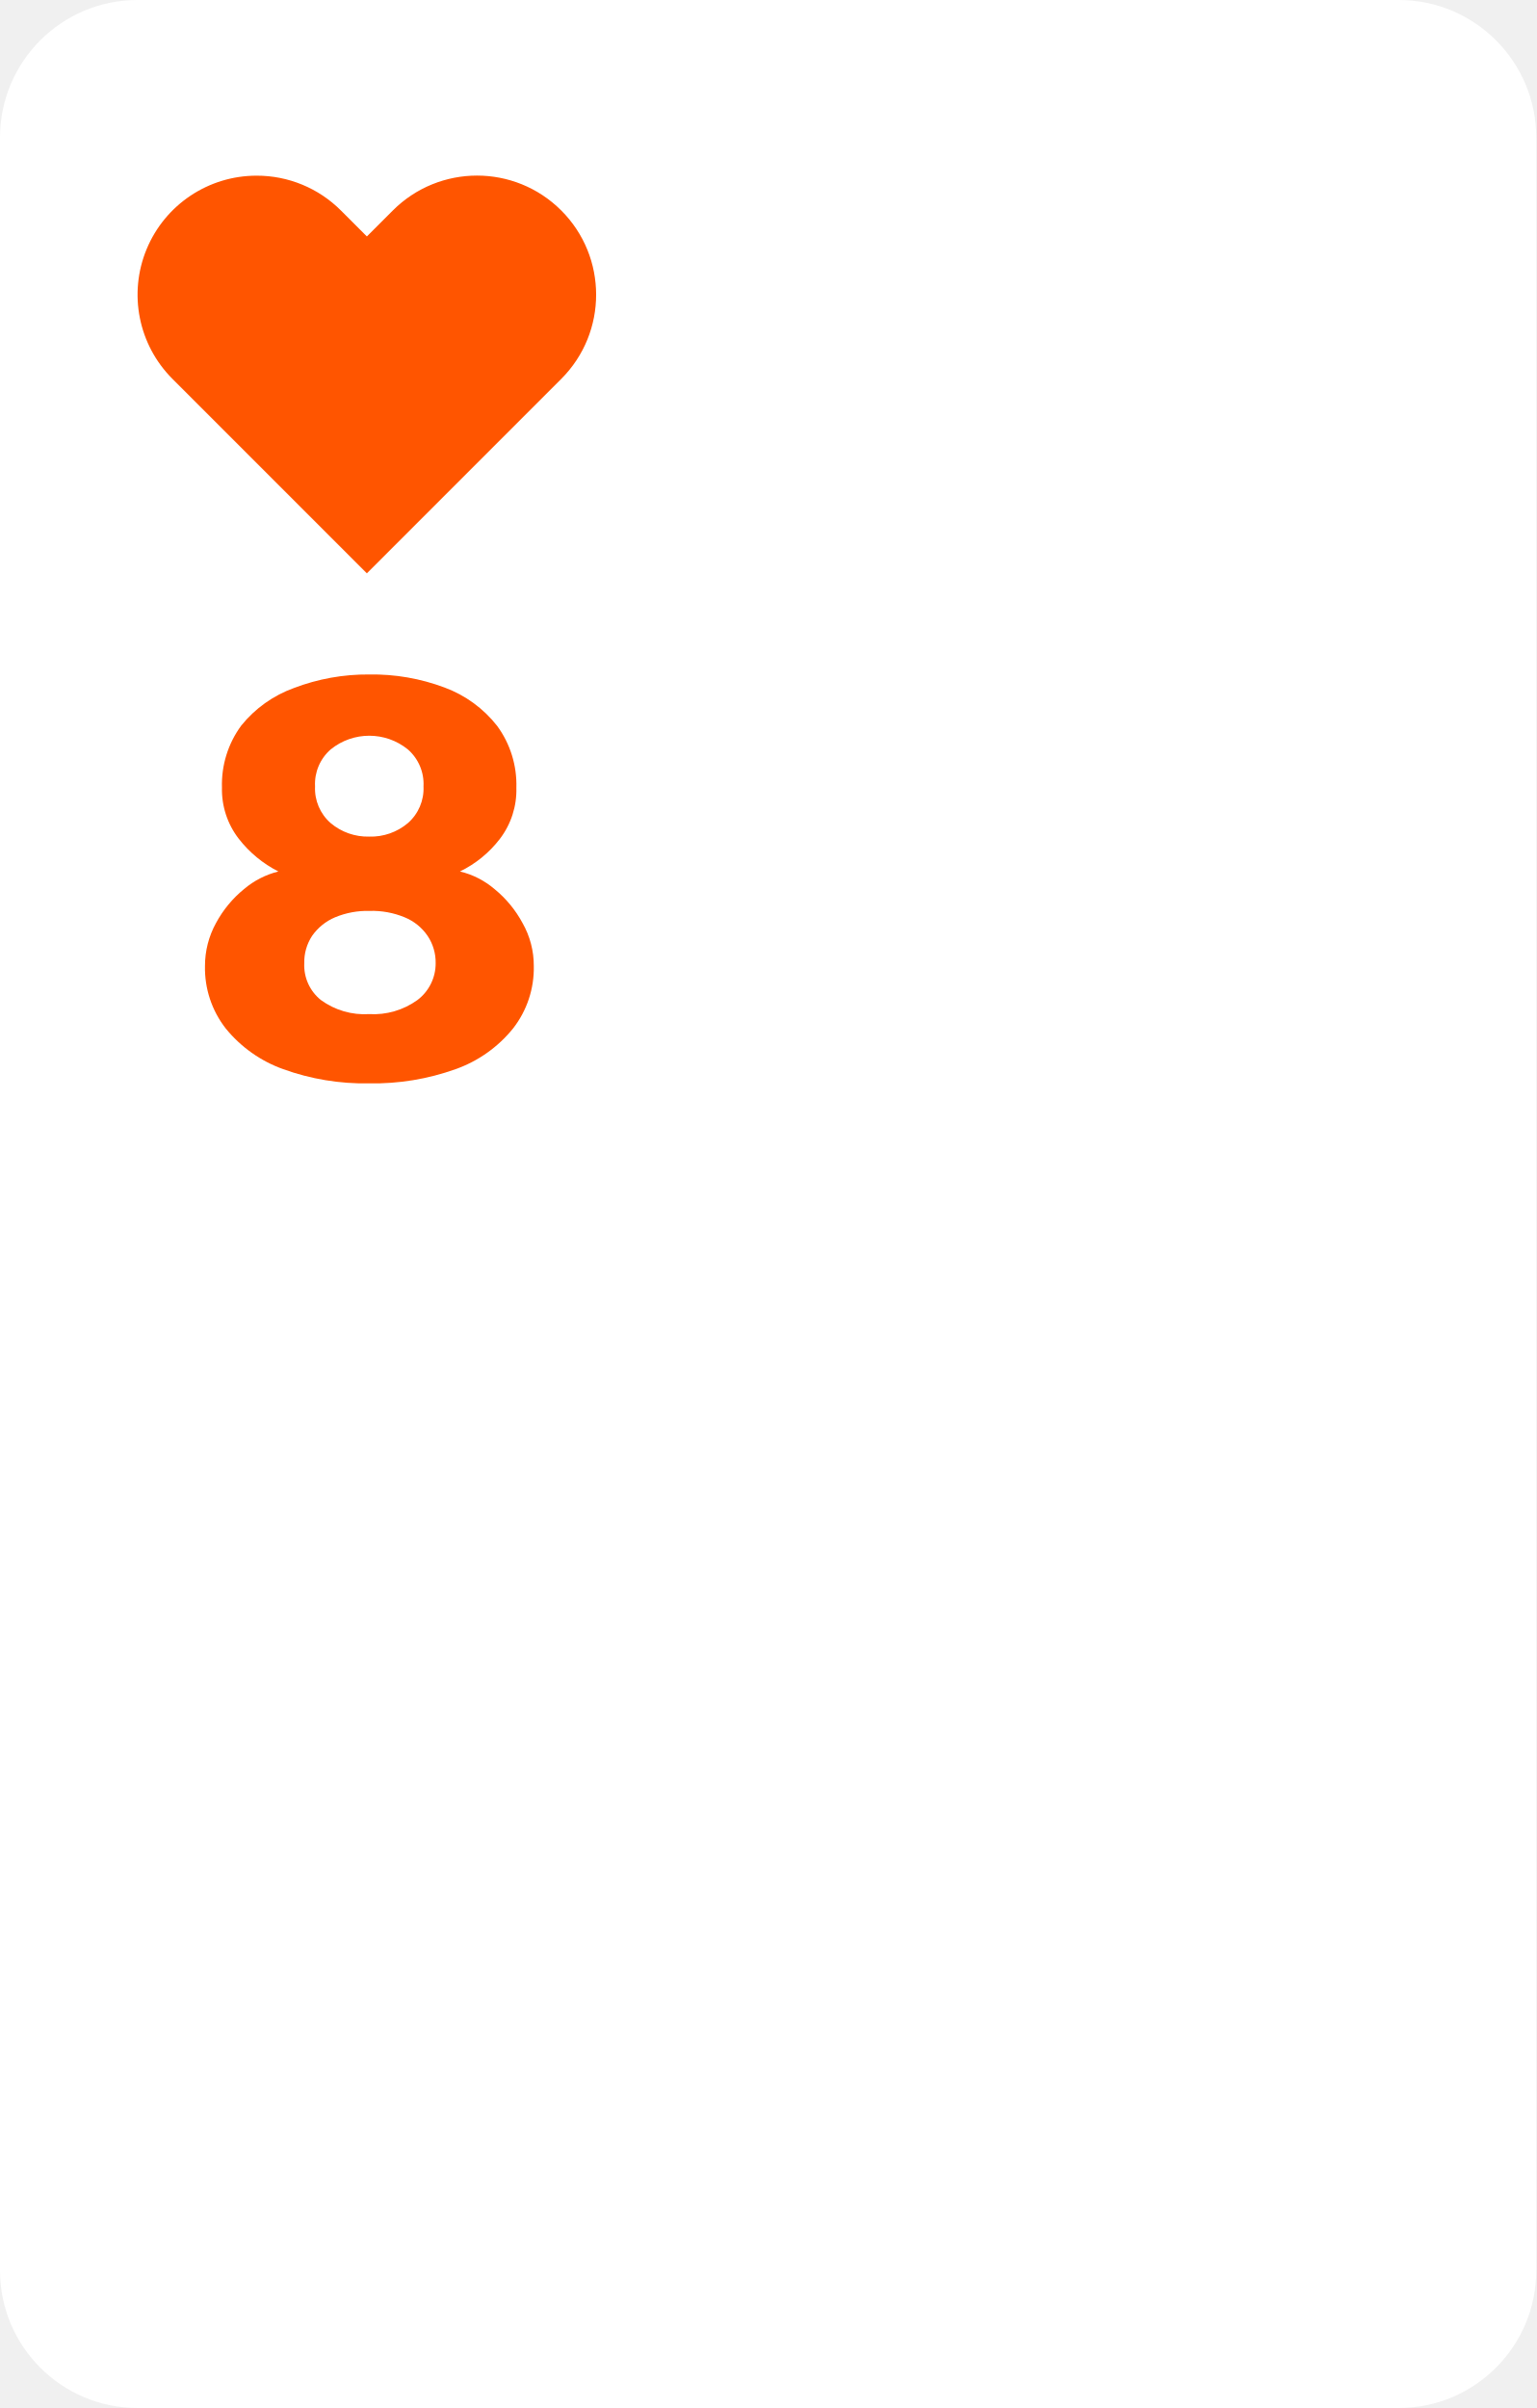
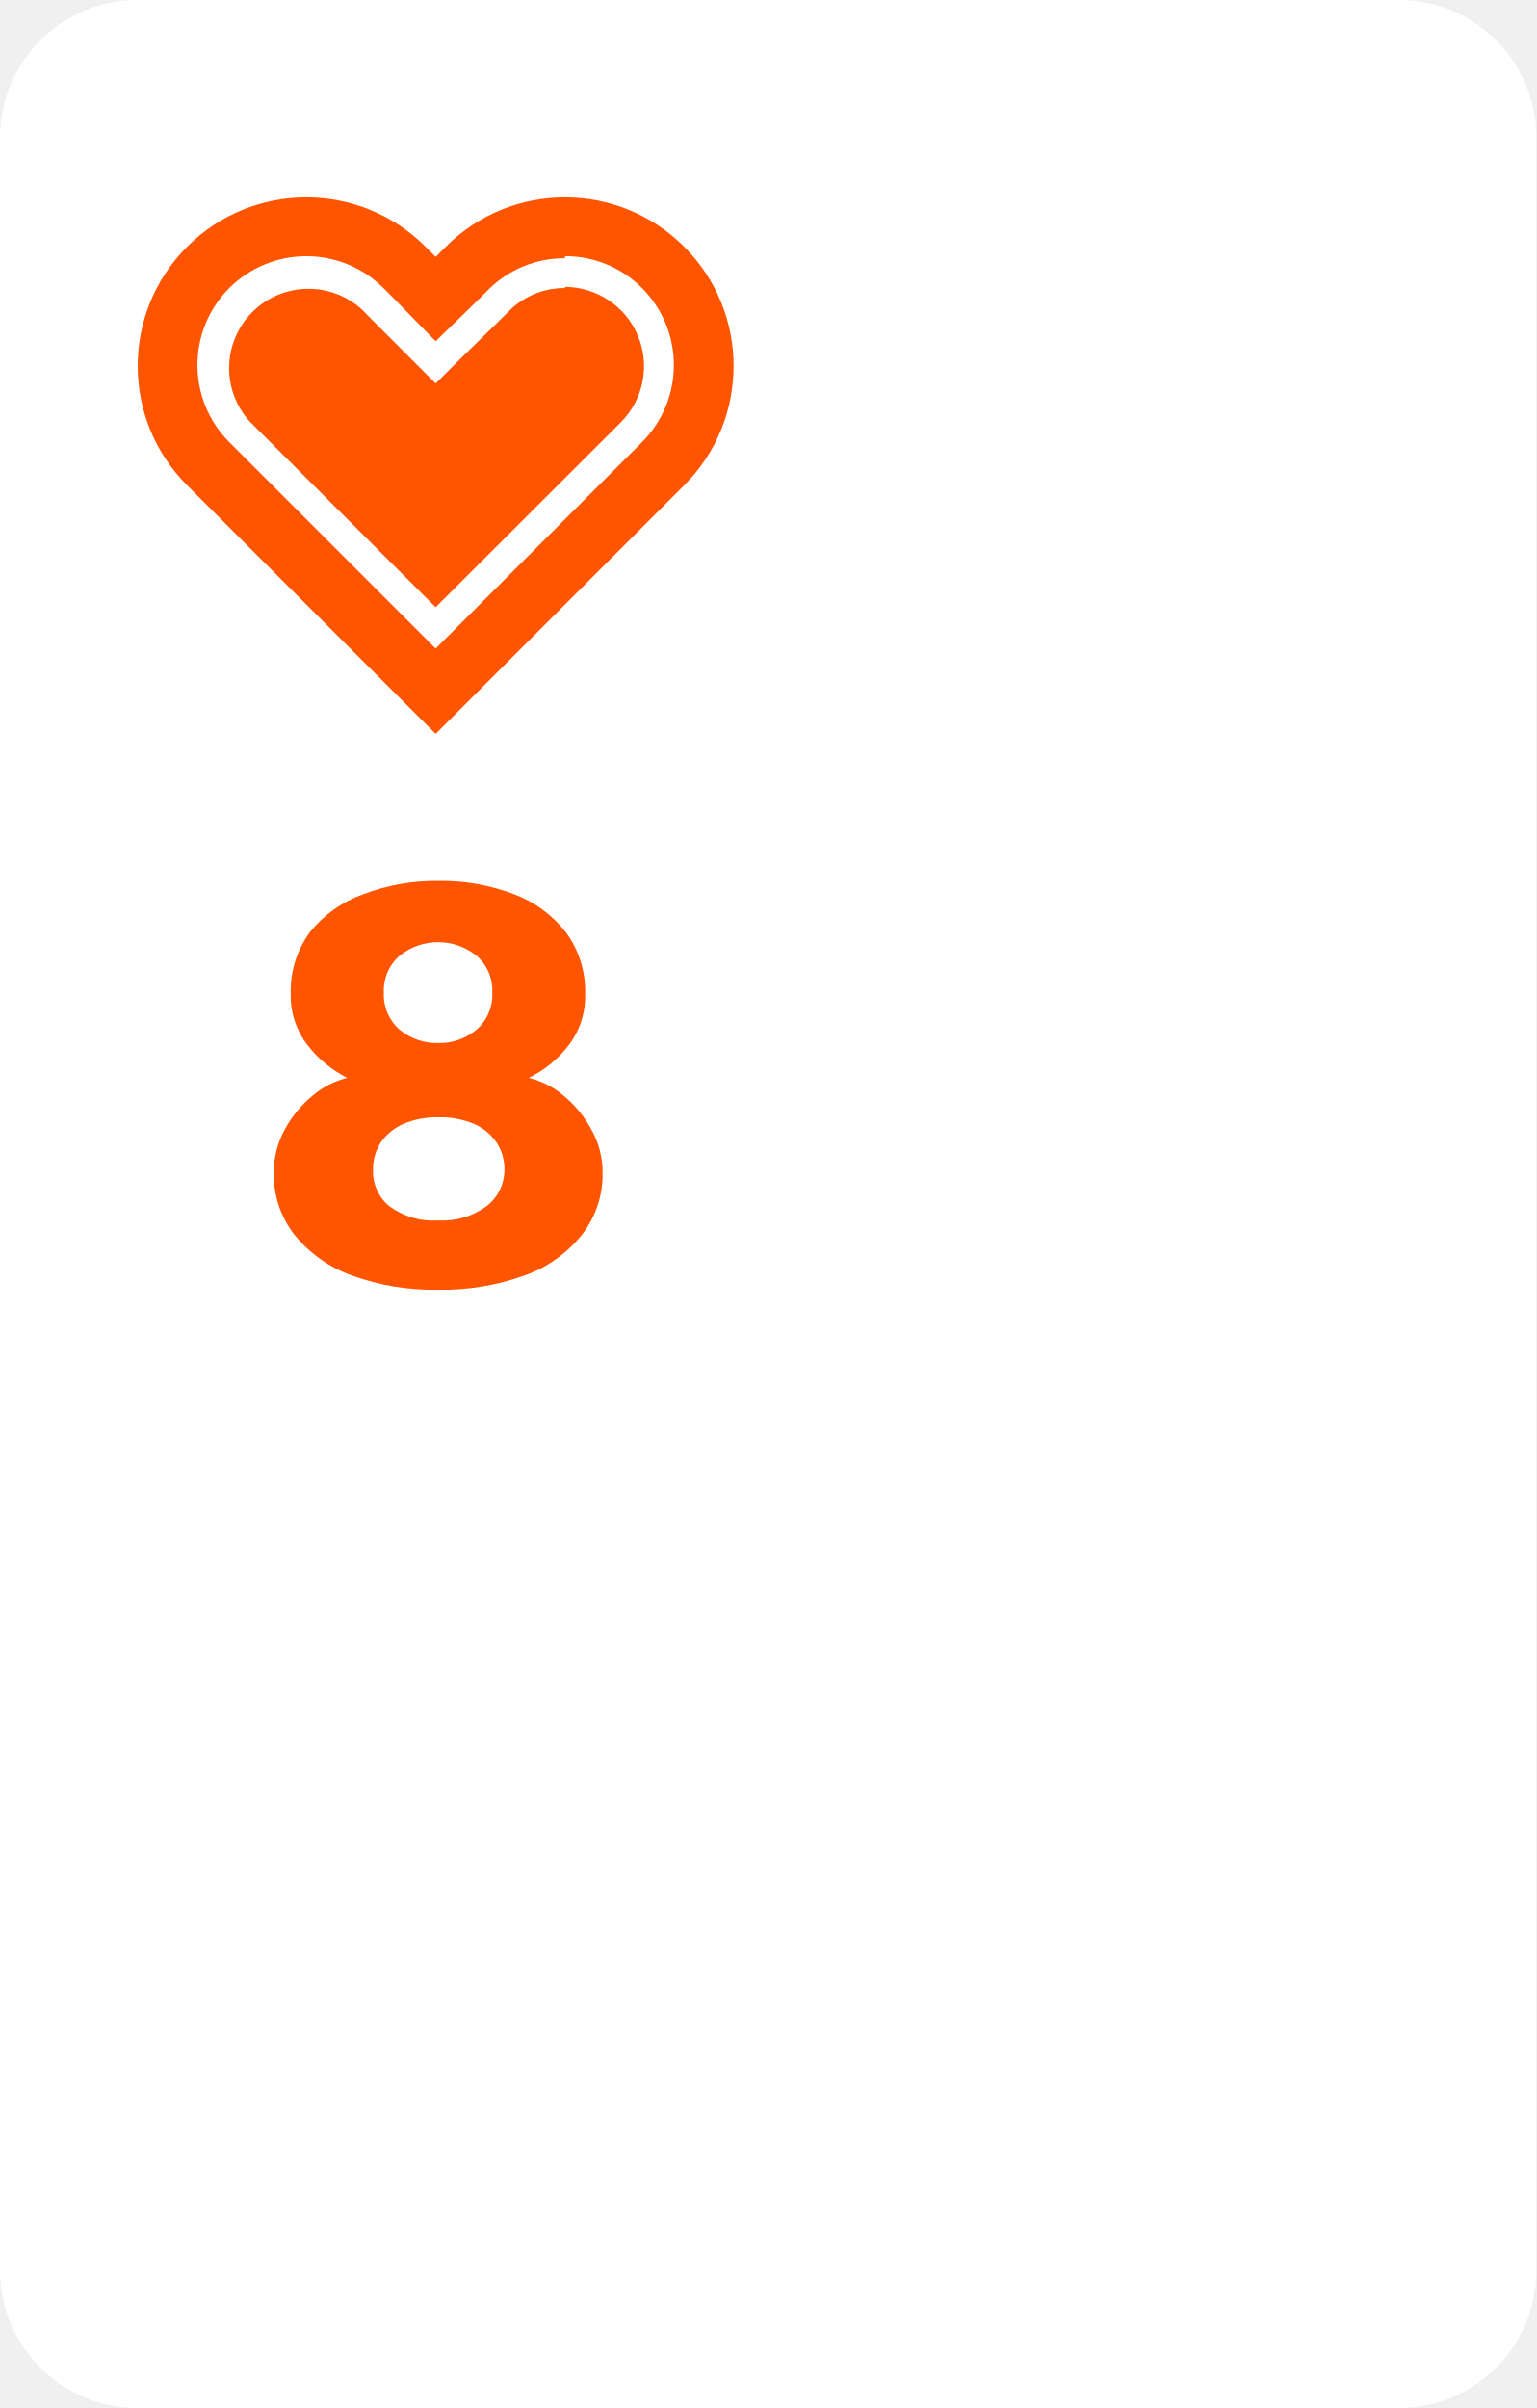
<svg xmlns="http://www.w3.org/2000/svg" viewBox="0 0 67 105">
  <defs>
-     <style>.cls-1{fill:#fff;}.cls-2{fill:#f50;}.cls-3{fill:none;}.cls-4{isolation:isolate;}</style>
+     <style>.cls-1{fill:#fff;}.cls-2{fill:none;opacity:0.15;}.cls-3{fill:#f50;}.cls-4{isolation:isolate;}</style>
  </defs>
  <g id="Layer_1" data-name="Layer 1">
    <rect class="cls-1" width="67" height="105" rx="6" />
-     <path class="cls-2" d="M11.19,7.66a5.18,5.18,0,0,1,3.68,1.52L16,10.31l1.13-1.13a5.19,5.19,0,0,1,7.35,7.34L16,25,7.52,16.52a5.19,5.19,0,0,1,3.67-8.86Z" />
-     <rect class="cls-3" x="6" y="5" width="20" height="20" />
+     <rect class="cls-2" x="6" y="6" width="26" height="26" />
+     <path class="cls-3" d="M19,32,8.16,21.16a7.35,7.35,0,0,1,10.4-10.4l.44.44.44-.44a7.35,7.35,0,0,1,10.4,10.4Z" />
+     <path class="cls-3" d="M24.64,11.21a4.69,4.69,0,0,0-3.36,1.39l-.44.44L19,14.88,17.16,13l-.44-.44a4.76,4.76,0,0,0-6.72,0,4.76,4.76,0,0,0,0,6.72l9,9,9-9a4.76,4.76,0,0,0,0-6.72A4.71,4.71,0,0,0,24.64,11.21Z" />
+     <path class="cls-1" d="M24.64,12.51a3.46,3.46,0,0,1,2.44,5.9L19,26.48l-8.08-8.07a3.46,3.46,0,0,1,4.89-4.89l.43.44,1.84,1.84.92.92.92-.92L21.76,14l.44-.44a3.42,3.42,0,0,1,2.44-1m0-1.3a4.69,4.69,0,0,0-3.36,1.39l-.44.44L19,14.88,17.16,13l-.44-.44a4.76,4.76,0,0,0-6.72,0,4.76,4.76,0,0,0,0,6.72l9,9,9-9a4.76,4.76,0,0,0,0-6.72,4.71,4.71,0,0,0-3.36-1.39Z" />
  </g>
  <g id="Layer_2" data-name="Layer 2">
    <g id="A" class="cls-4">
      <g class="cls-4">
-         <path class="cls-2" d="M16.1,29.41a8.94,8.94,0,0,1,3.29.57,5.2,5.2,0,0,1,2.29,1.67,4.34,4.34,0,0,1,.84,2.7,3.51,3.51,0,0,1-.72,2.23A4.88,4.88,0,0,1,20.06,38a3.62,3.62,0,0,1,1.51.77,4.91,4.91,0,0,1,1.22,1.48,3.76,3.76,0,0,1,.49,1.87,4.28,4.28,0,0,1-.9,2.72,5.64,5.64,0,0,1-2.51,1.78,10.6,10.6,0,0,1-3.77.62,10.45,10.45,0,0,1-3.75-.62,5.7,5.7,0,0,1-2.51-1.78,4.28,4.28,0,0,1-.9-2.72,3.86,3.86,0,0,1,.48-1.87,4.91,4.91,0,0,1,1.22-1.48,3.71,3.71,0,0,1,1.5-.77,5.12,5.12,0,0,1-1.73-1.43,3.51,3.51,0,0,1-.73-2.23,4.34,4.34,0,0,1,.84-2.7A5.23,5.23,0,0,1,12.82,30,9,9,0,0,1,16.1,29.41Zm0,14.81a3.28,3.28,0,0,0,2.1-.61A2,2,0,0,0,19,42a2.08,2.08,0,0,0-.35-1.19,2.23,2.23,0,0,0-1-.81,3.7,3.7,0,0,0-1.53-.28,3.67,3.67,0,0,0-1.51.28,2.32,2.32,0,0,0-1,.81A2.08,2.08,0,0,0,13.27,42,1.94,1.94,0,0,0,14,43.61,3.23,3.23,0,0,0,16.1,44.22Zm0-7.74a2.5,2.5,0,0,0,1.69-.59,2,2,0,0,0,.68-1.6,2,2,0,0,0-.68-1.61,2.67,2.67,0,0,0-3.37,0,2,2,0,0,0-.68,1.61,2,2,0,0,0,.68,1.6A2.51,2.51,0,0,0,16.1,36.48Z" />
+         <path class="cls-3" d="M19.1,38.41a8.94,8.94,0,0,1,3.29.57,5.2,5.2,0,0,1,2.29,1.67,4.34,4.34,0,0,1,.84,2.7,3.51,3.51,0,0,1-.72,2.23A4.88,4.88,0,0,1,23.06,47a3.62,3.62,0,0,1,1.51.77,4.91,4.91,0,0,1,1.22,1.48,3.76,3.76,0,0,1,.49,1.87,4.28,4.28,0,0,1-.9,2.72,5.64,5.64,0,0,1-2.51,1.78,10.6,10.6,0,0,1-3.77.62,10.45,10.45,0,0,1-3.75-.62,5.7,5.7,0,0,1-2.51-1.78,4.28,4.28,0,0,1-.9-2.72,3.86,3.86,0,0,1,.48-1.87,4.91,4.91,0,0,1,1.22-1.48,3.71,3.71,0,0,1,1.5-.77,5.12,5.12,0,0,1-1.73-1.43,3.51,3.51,0,0,1-.73-2.23,4.34,4.34,0,0,1,.84-2.7A5.23,5.23,0,0,1,15.82,39,9,9,0,0,1,19.1,38.41Zm0,14.81a3.28,3.28,0,0,0,2.1-.61A2,2,0,0,0,22,51a2.08,2.08,0,0,0-.35-1.19,2.23,2.23,0,0,0-1-.81,3.7,3.7,0,0,0-1.53-.28,3.67,3.67,0,0,0-1.51.28,2.32,2.32,0,0,0-1,.81A2.08,2.08,0,0,0,16.27,51,1.94,1.94,0,0,0,17,52.61,3.23,3.23,0,0,0,19.1,53.22Zm0-7.74a2.5,2.5,0,0,0,1.69-.59,2,2,0,0,0,.68-1.6,2,2,0,0,0-.68-1.61,2.67,2.67,0,0,0-3.37,0,2,2,0,0,0-.68,1.61,2,2,0,0,0,.68,1.6A2.51,2.51,0,0,0,19.1,45.48Z" />
      </g>
    </g>
  </g>
</svg>
